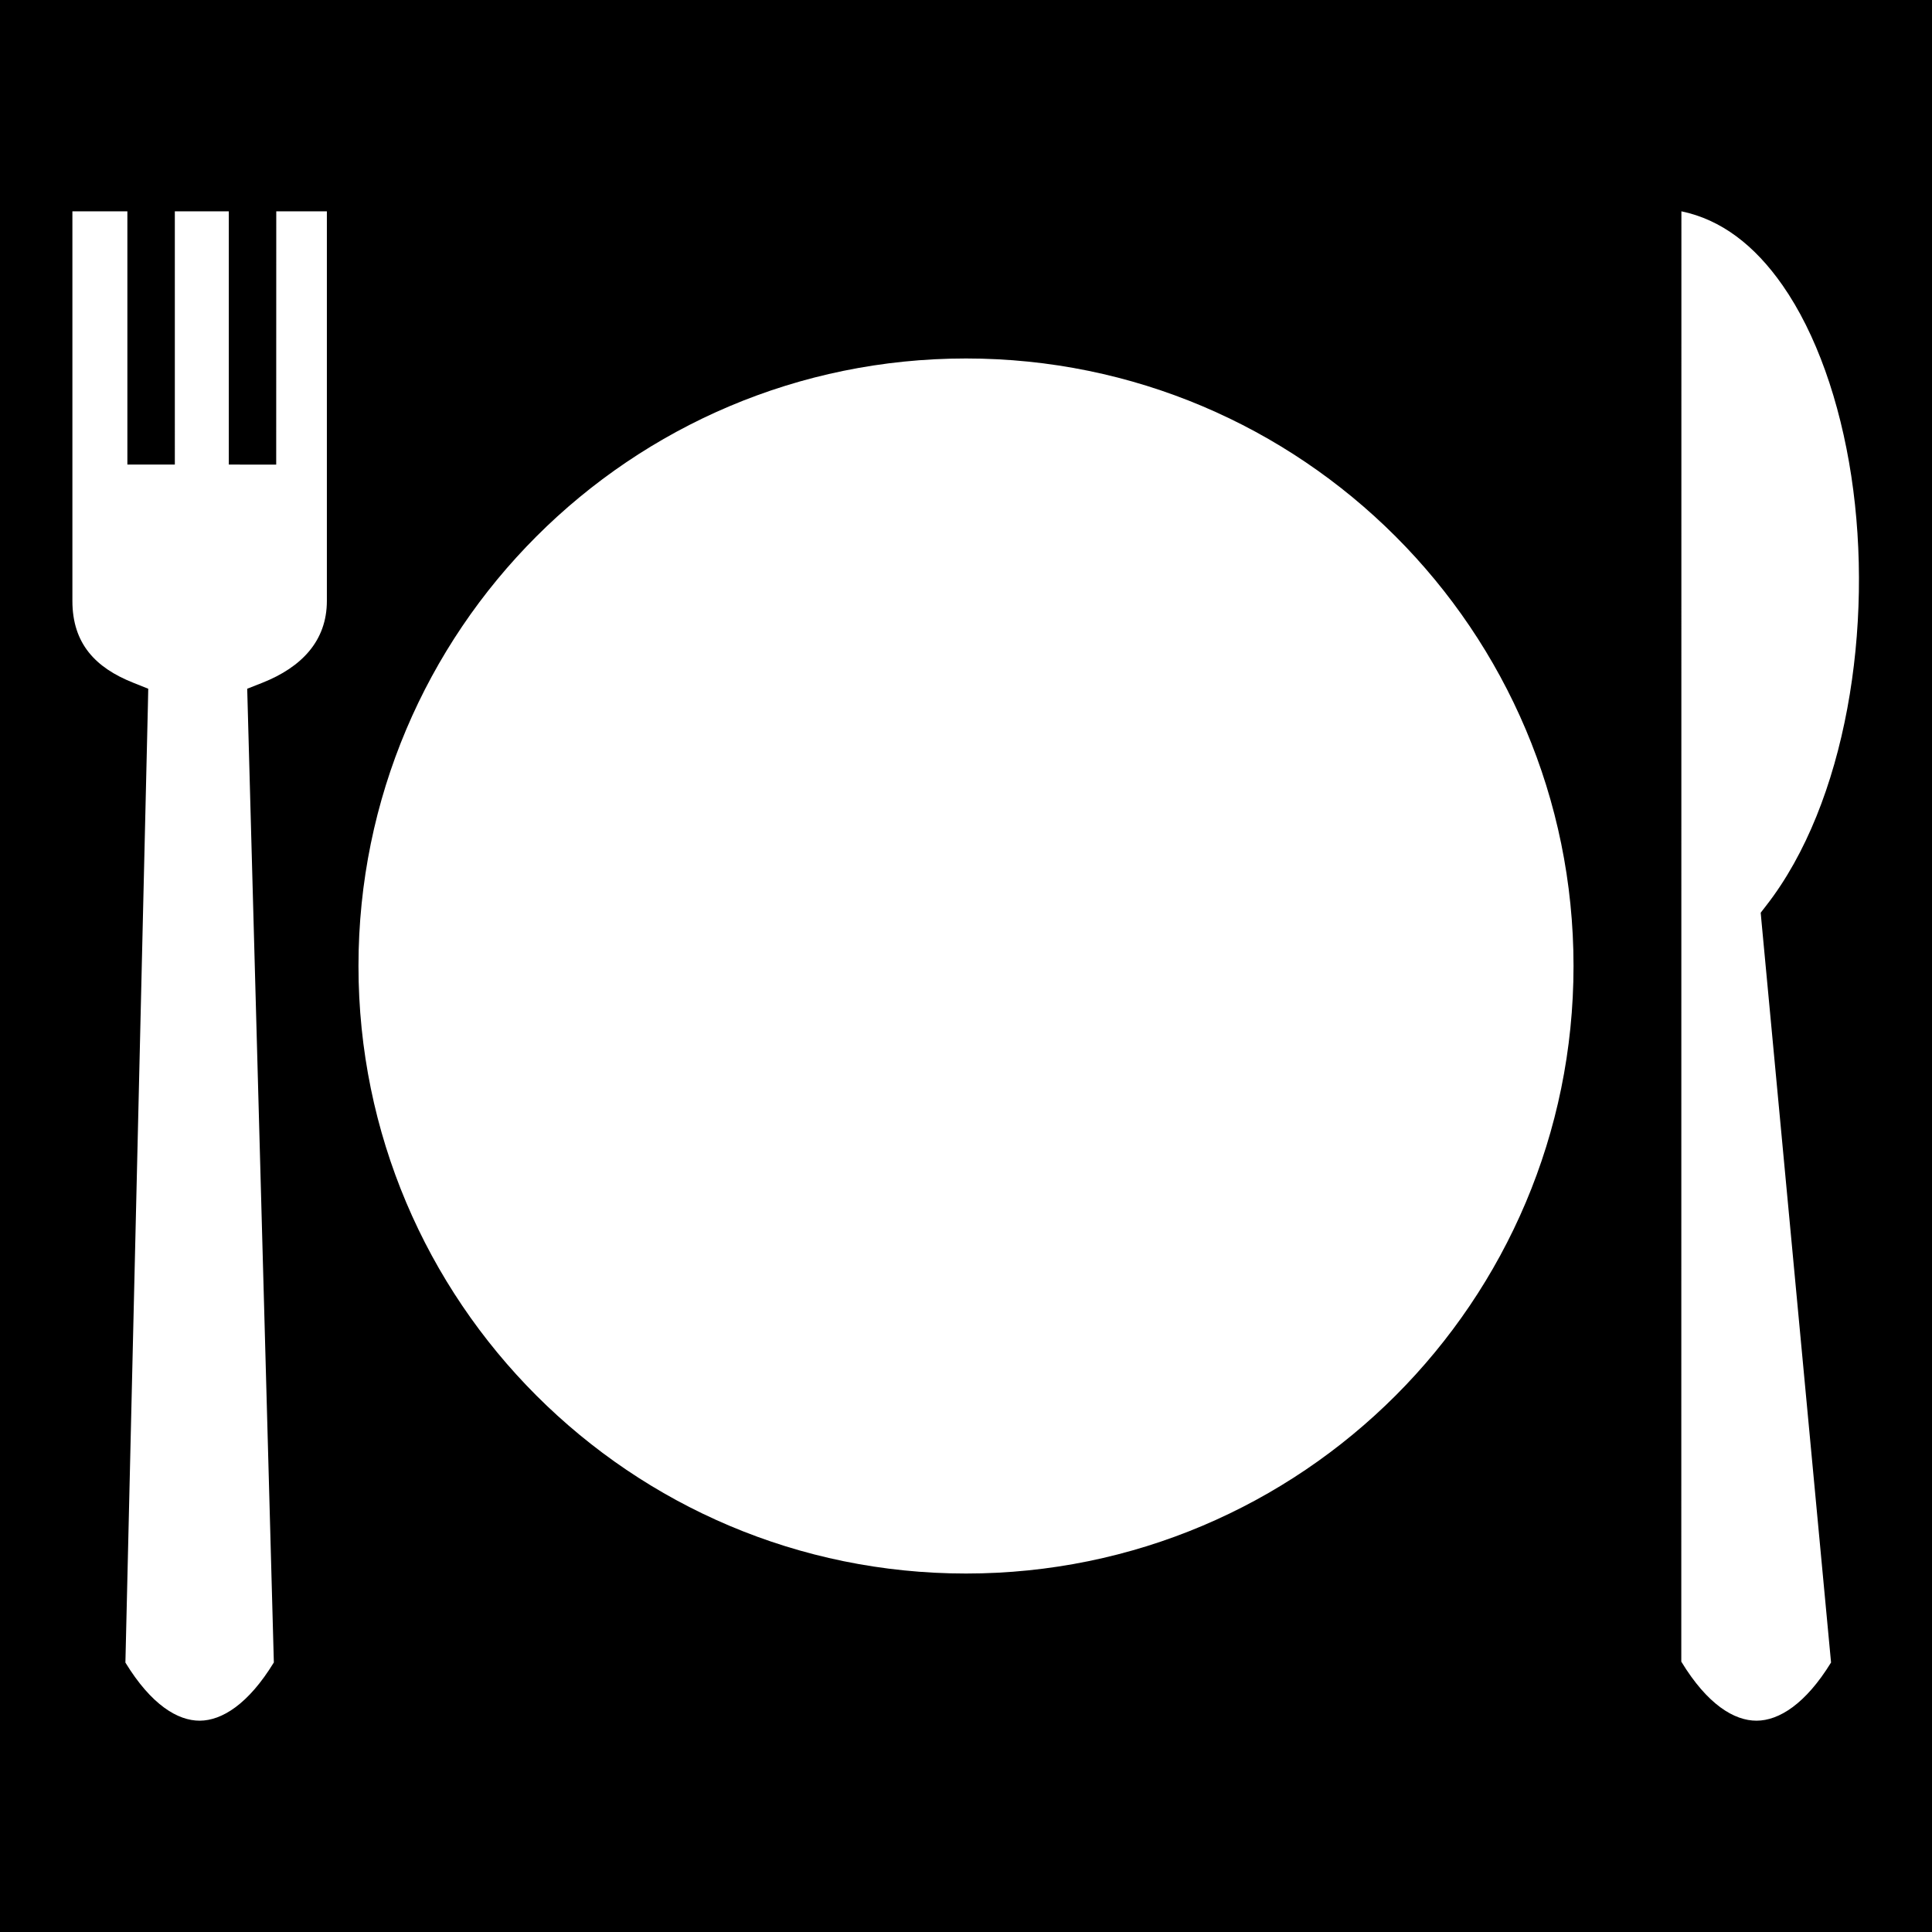
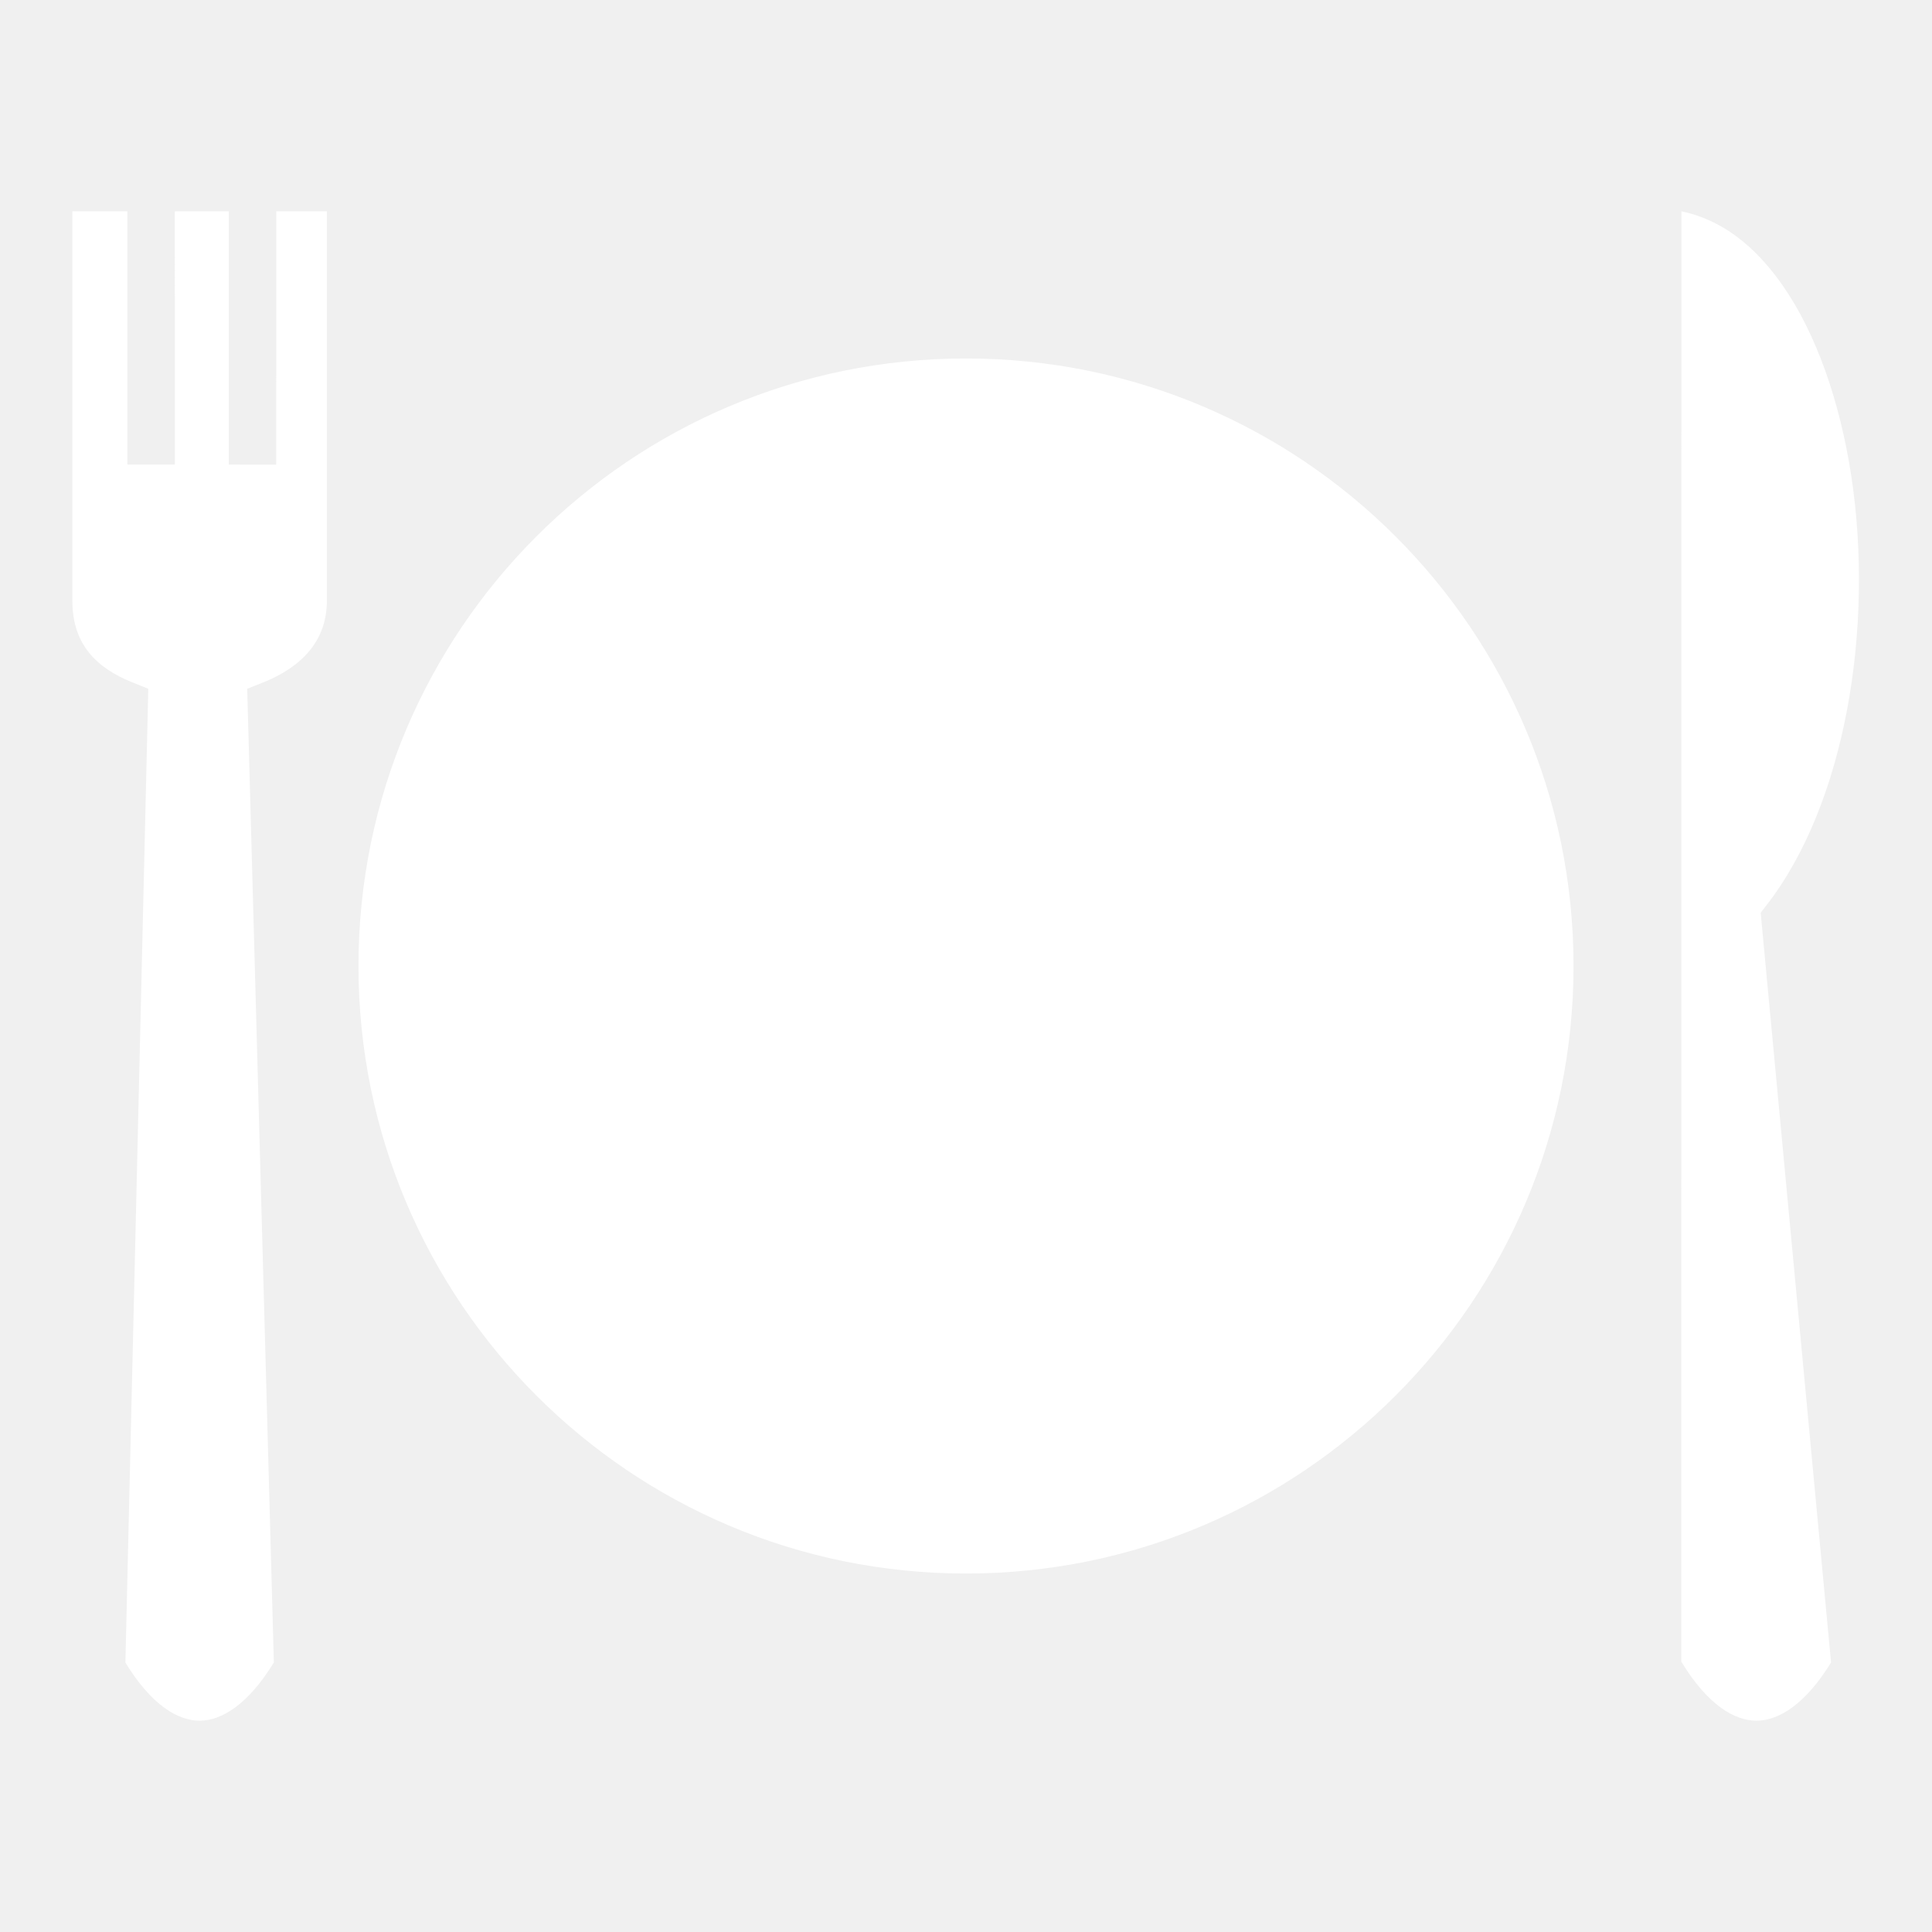
- <svg xmlns="http://www.w3.org/2000/svg" viewBox="0 0 512 512">
-   <path d="M0 0h512v512H0z" />
+ <svg xmlns="http://www.w3.org/2000/svg" viewBox="0 0 512 512" width="512" height="512">
  <path fill="#fff" d="M445.588 56l-.026 384.352c6.881 11.323 14 15.677 19.97 15.648 5.924-.028 12.967-4.434 19.714-15.418L466.82 244.27l-.215-2.391 1.475-1.906c21.174-27.169 28.573-74.108 22.533-113.81-3.02-19.852-9.342-37.82-18.195-50.522-7.424-10.652-16.28-17.447-26.828-19.641h-.002zm-372.375.004l-.016 67.127-12.56-.016V56.008H46.332l.002 67.11H33.756v-67.11h-14.57v103.228c-.001 11.417 6.23 17.748 16.04 21.662l4.06 1.622-.09 4.37c-2 84.57-3.977 169.139-5.962 253.708C40.074 451.79 47.1 456.028 52.95 456c5.85-.028 12.87-4.377 19.623-15.432-2.315-84.547-4.63-169.096-6.941-253.644l-.12-4.4 4.073-1.606c10.324-4.106 17.039-11.074 17.039-21.676V56.004h-13.41zM256 95A161 161 0 0 0 95 256a161 161 0 0 0 161 161 161 161 0 0 0 161-161A161 161 0 0 0 256 95z" />
</svg>
